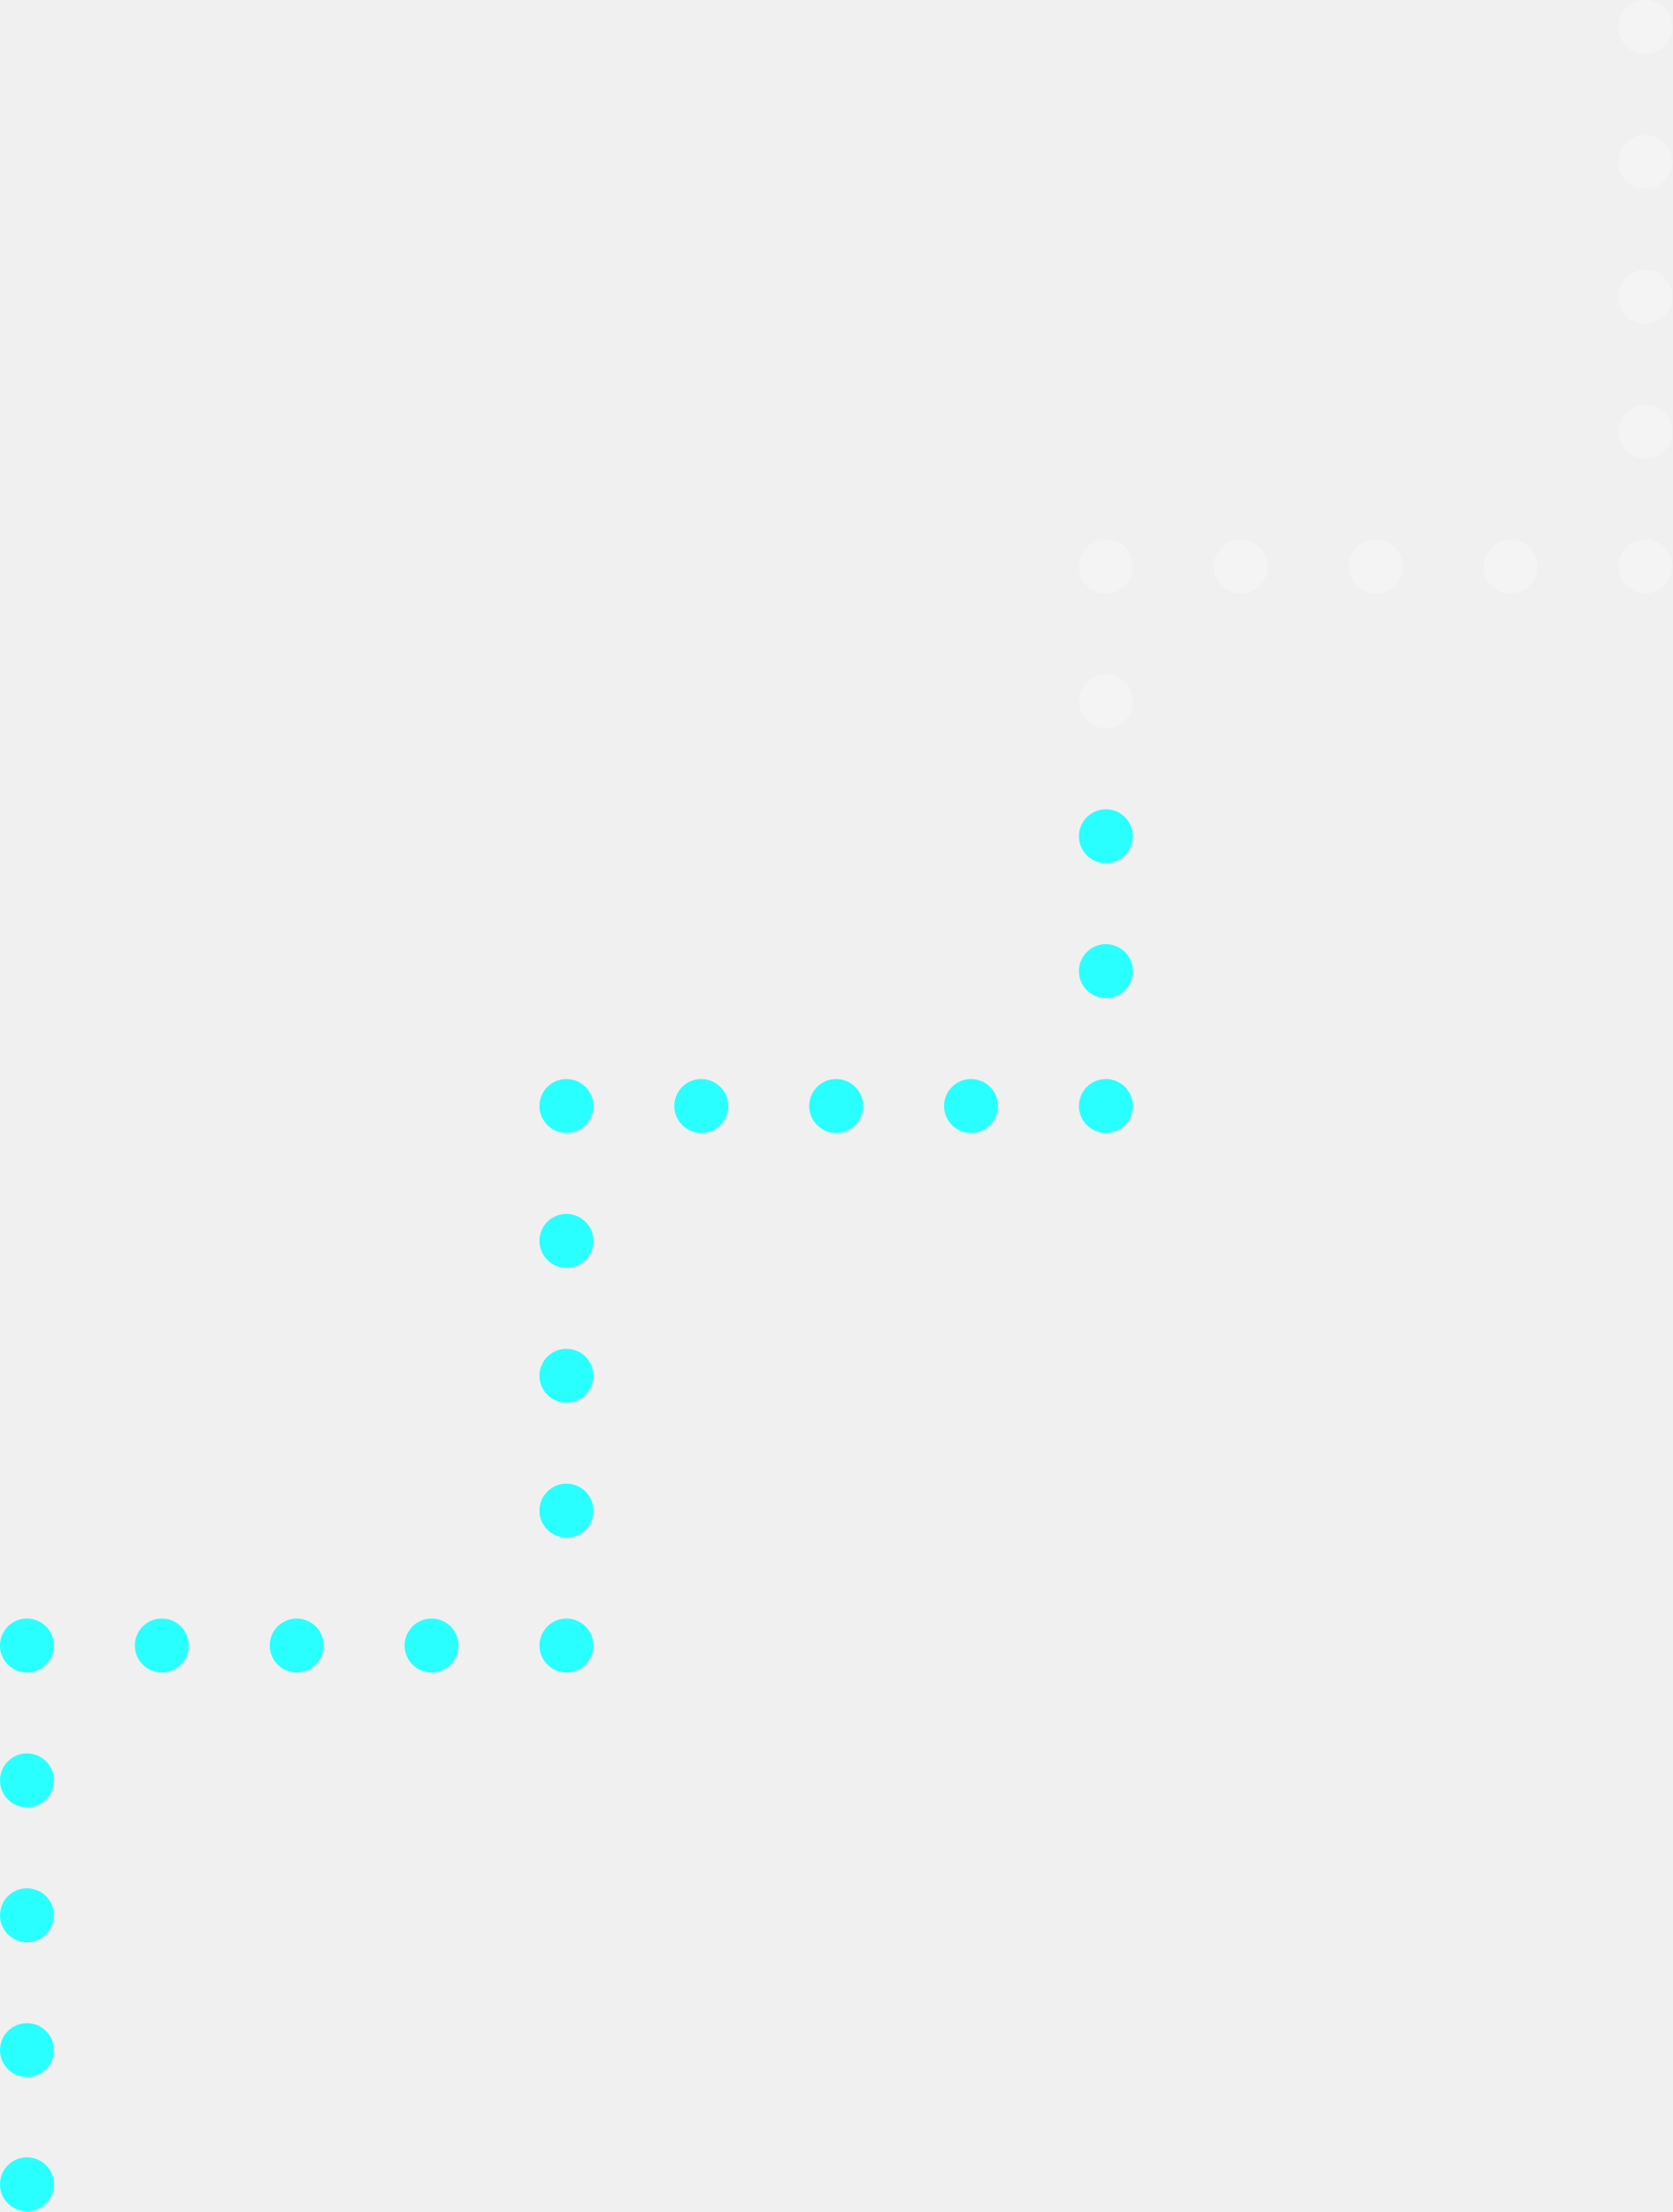
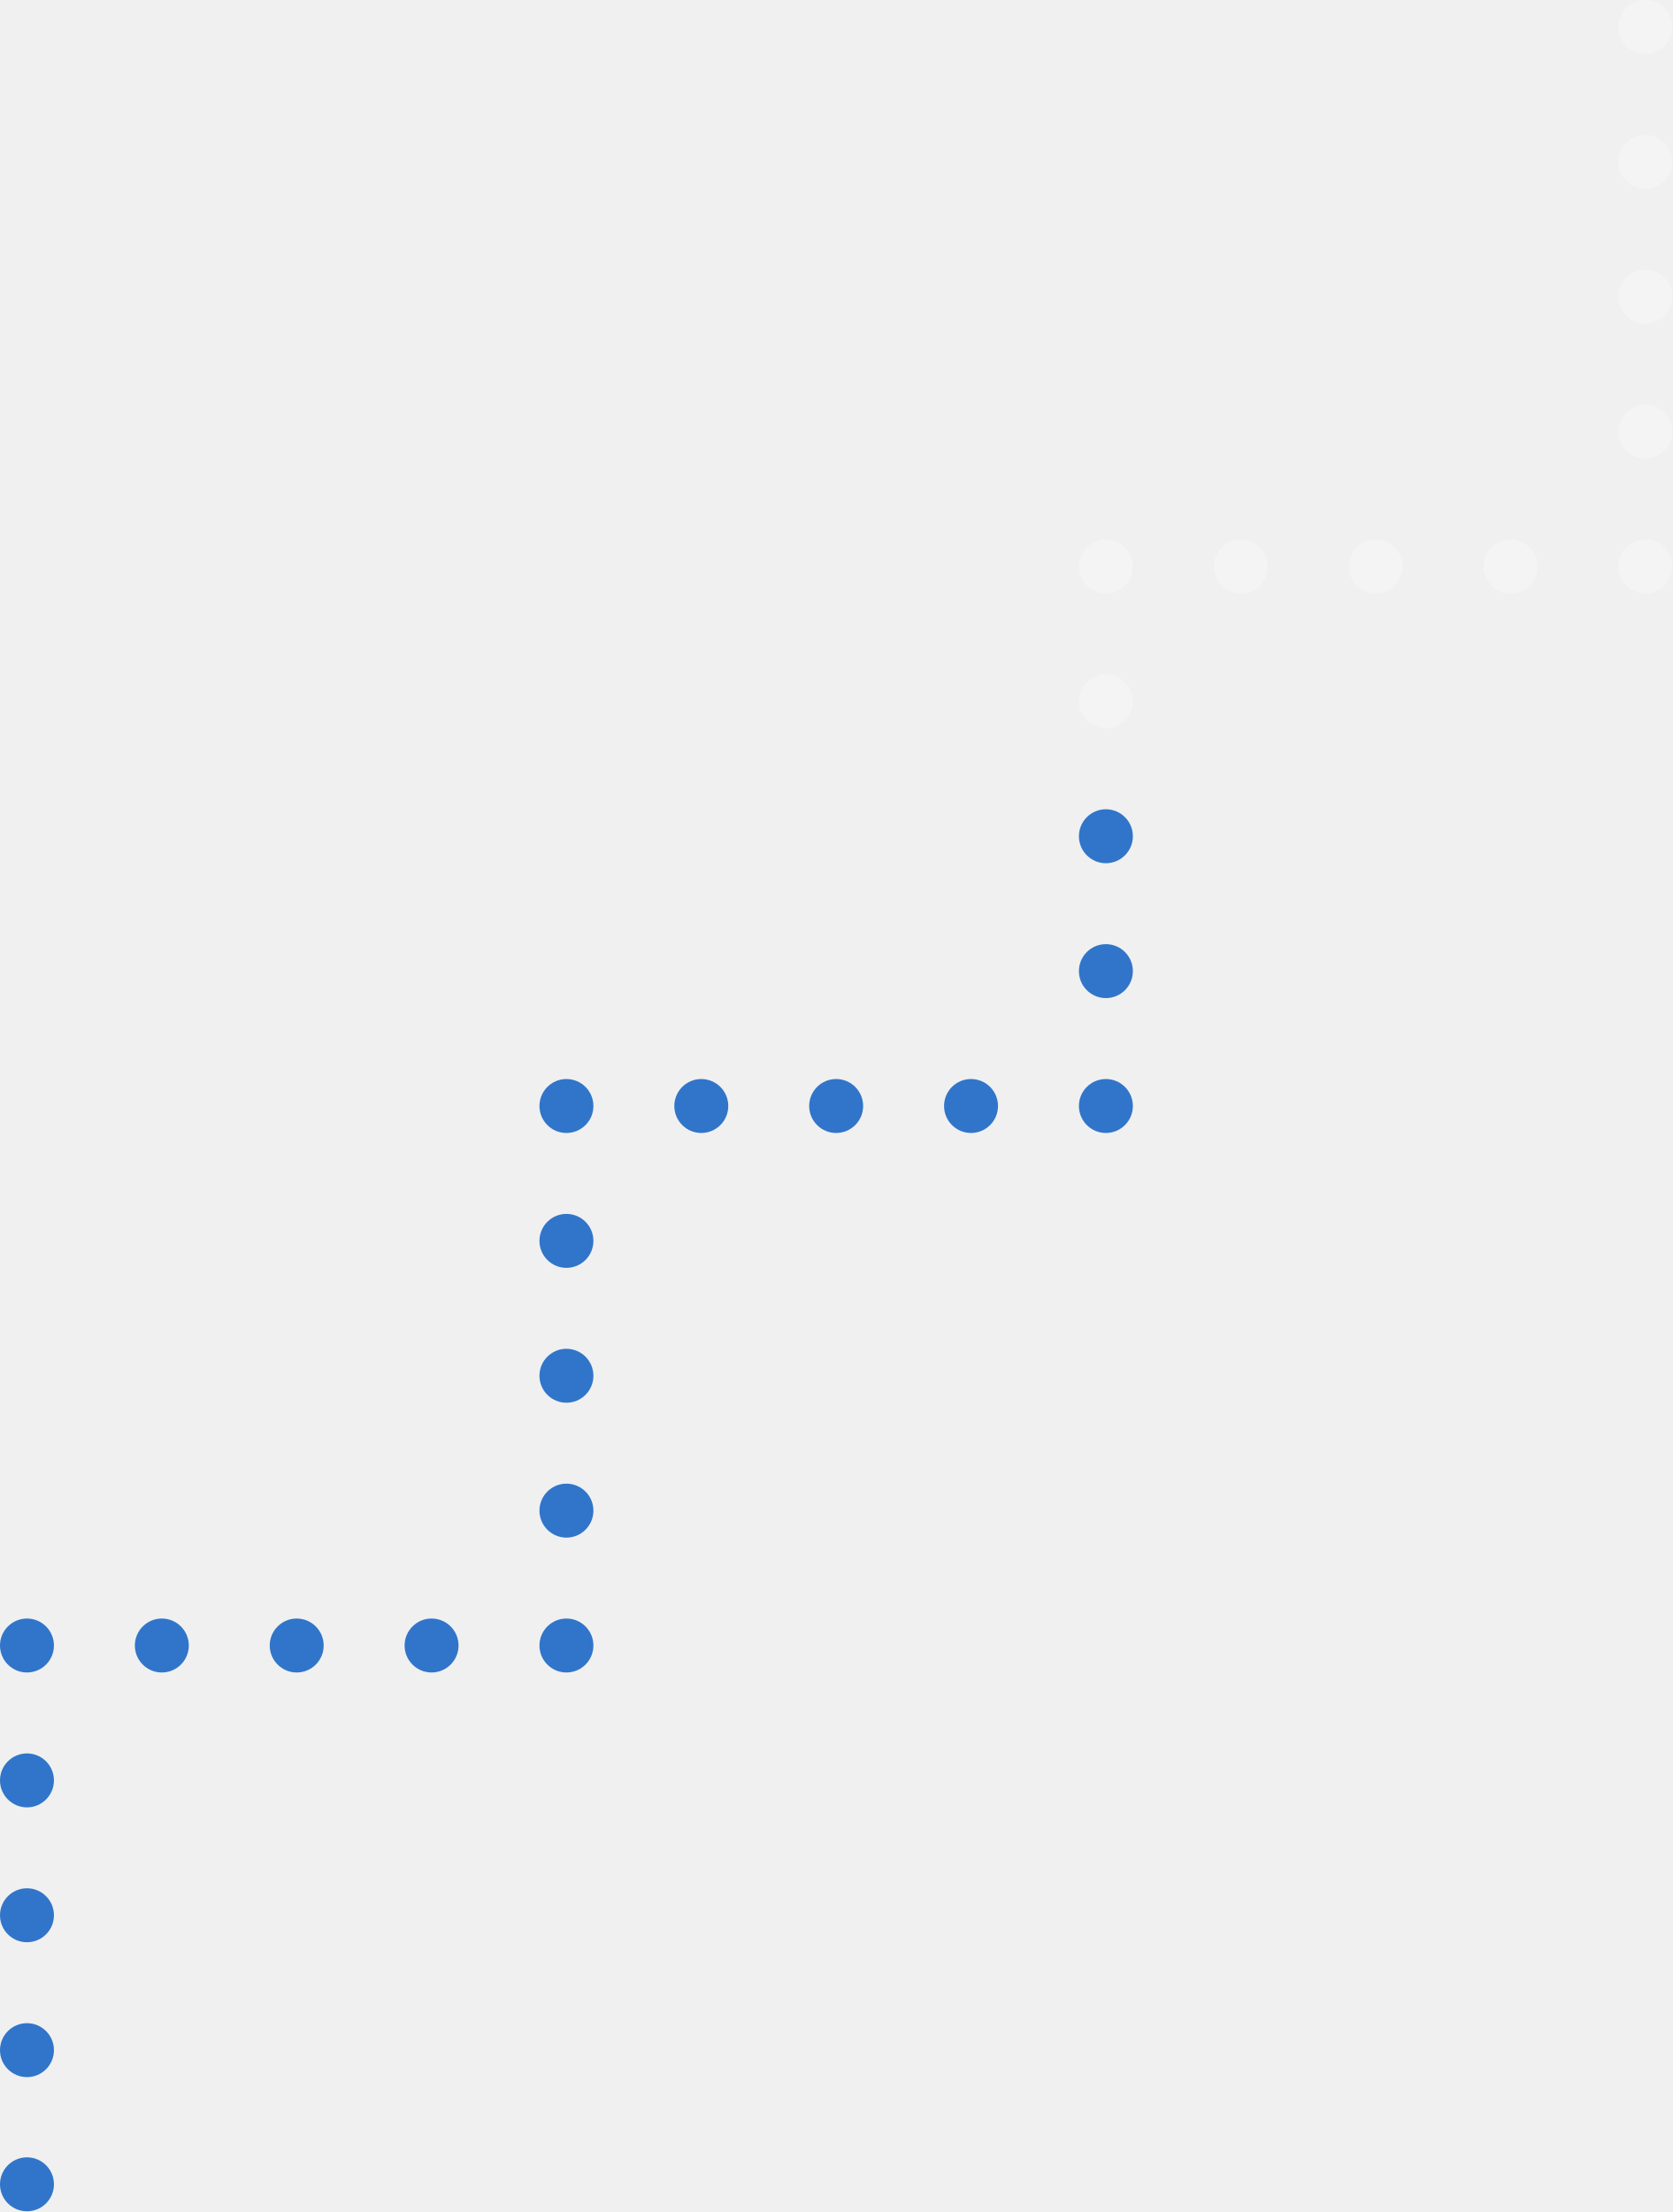
<svg xmlns="http://www.w3.org/2000/svg" width="124" height="164" viewBox="0 0 124 164" fill="none">
-   <circle cx="2" cy="152" r="2" fill="#29FFFF" />
-   <circle cx="2" cy="142" r="2" fill="#29FFFF" />
-   <circle cx="2" cy="132" r="2" fill="#29FFFF" />
-   <circle cx="2" cy="122" r="2" fill="#29FFFF" />
-   <circle cx="12" cy="122" r="2" fill="#29FFFF" />
-   <circle cx="22" cy="122" r="2" fill="#29FFFF" />
-   <circle cx="32" cy="122" r="2" fill="#29FFFF" />
-   <circle cx="42" cy="122" r="2" fill="#29FFFF" />
-   <circle cx="42" cy="112" r="2" fill="#29FFFF" />
-   <circle cx="42" cy="102" r="2" fill="#29FFFF" />
-   <circle cx="42" cy="92" r="2" fill="#29FFFF" />
-   <circle cx="42" cy="82" r="2" fill="#29FFFF" />
-   <circle cx="52" cy="82" r="2" fill="#29FFFF" />
-   <circle cx="62" cy="82" r="2" fill="#29FFFF" />
-   <circle cx="72" cy="82" r="2" fill="#29FFFF" />
-   <circle cx="82" cy="82" r="2" fill="#29FFFF" />
-   <circle cx="82" cy="72" r="2" fill="#29FFFF" />
-   <circle cx="82" cy="62" r="2" fill="#29FFFF" />
+   <circle cx="2" cy="152" r="2" fill="#3075CA" />
+   <circle cx="2" cy="142" r="2" fill="#3075CA" />
+   <circle cx="2" cy="132" r="2" fill="#3075CA" />
+   <circle cx="2" cy="122" r="2" fill="#3075CA" />
+   <circle cx="12" cy="122" r="2" fill="#3075CA" />
+   <circle cx="22" cy="122" r="2" fill="#3075CA" />
+   <circle cx="32" cy="122" r="2" fill="#3075CA" />
+   <circle cx="42" cy="122" r="2" fill="#3075CA" />
+   <circle cx="42" cy="112" r="2" fill="#3075CA" />
+   <circle cx="42" cy="102" r="2" fill="#3075CA" />
+   <circle cx="42" cy="92" r="2" fill="#3075CA" />
+   <circle cx="42" cy="82" r="2" fill="#3075CA" />
+   <circle cx="52" cy="82" r="2" fill="#3075CA" />
+   <circle cx="62" cy="82" r="2" fill="#3075CA" />
+   <circle cx="72" cy="82" r="2" fill="#3075CA" />
+   <circle cx="82" cy="82" r="2" fill="#3075CA" />
+   <circle cx="82" cy="72" r="2" fill="#3075CA" />
+   <circle cx="82" cy="62" r="2" fill="#3075CA" />
  <circle cx="82" cy="52" r="2" fill="white" fill-opacity="0.25" />
  <circle cx="82" cy="42" r="2" fill="white" fill-opacity="0.25" />
  <circle cx="92" cy="42" r="2" fill="white" fill-opacity="0.25" />
  <circle cx="102" cy="42" r="2" fill="white" fill-opacity="0.25" />
  <circle cx="112" cy="42" r="2" fill="white" fill-opacity="0.25" />
  <circle cx="122" cy="42" r="2" fill="white" fill-opacity="0.25" />
  <circle cx="122" cy="32" r="2" fill="white" fill-opacity="0.25" />
  <circle cx="122" cy="22" r="2" fill="white" fill-opacity="0.25" />
  <circle cx="122" cy="12" r="2" fill="white" fill-opacity="0.25" />
  <circle cx="122" cy="2" r="2" fill="white" fill-opacity="0.25" />
-   <circle cx="2" cy="161.947" r="2" fill="#29FFFF" />
+   <circle cx="2" cy="161.947" r="2" fill="#3075CA" />
</svg>
